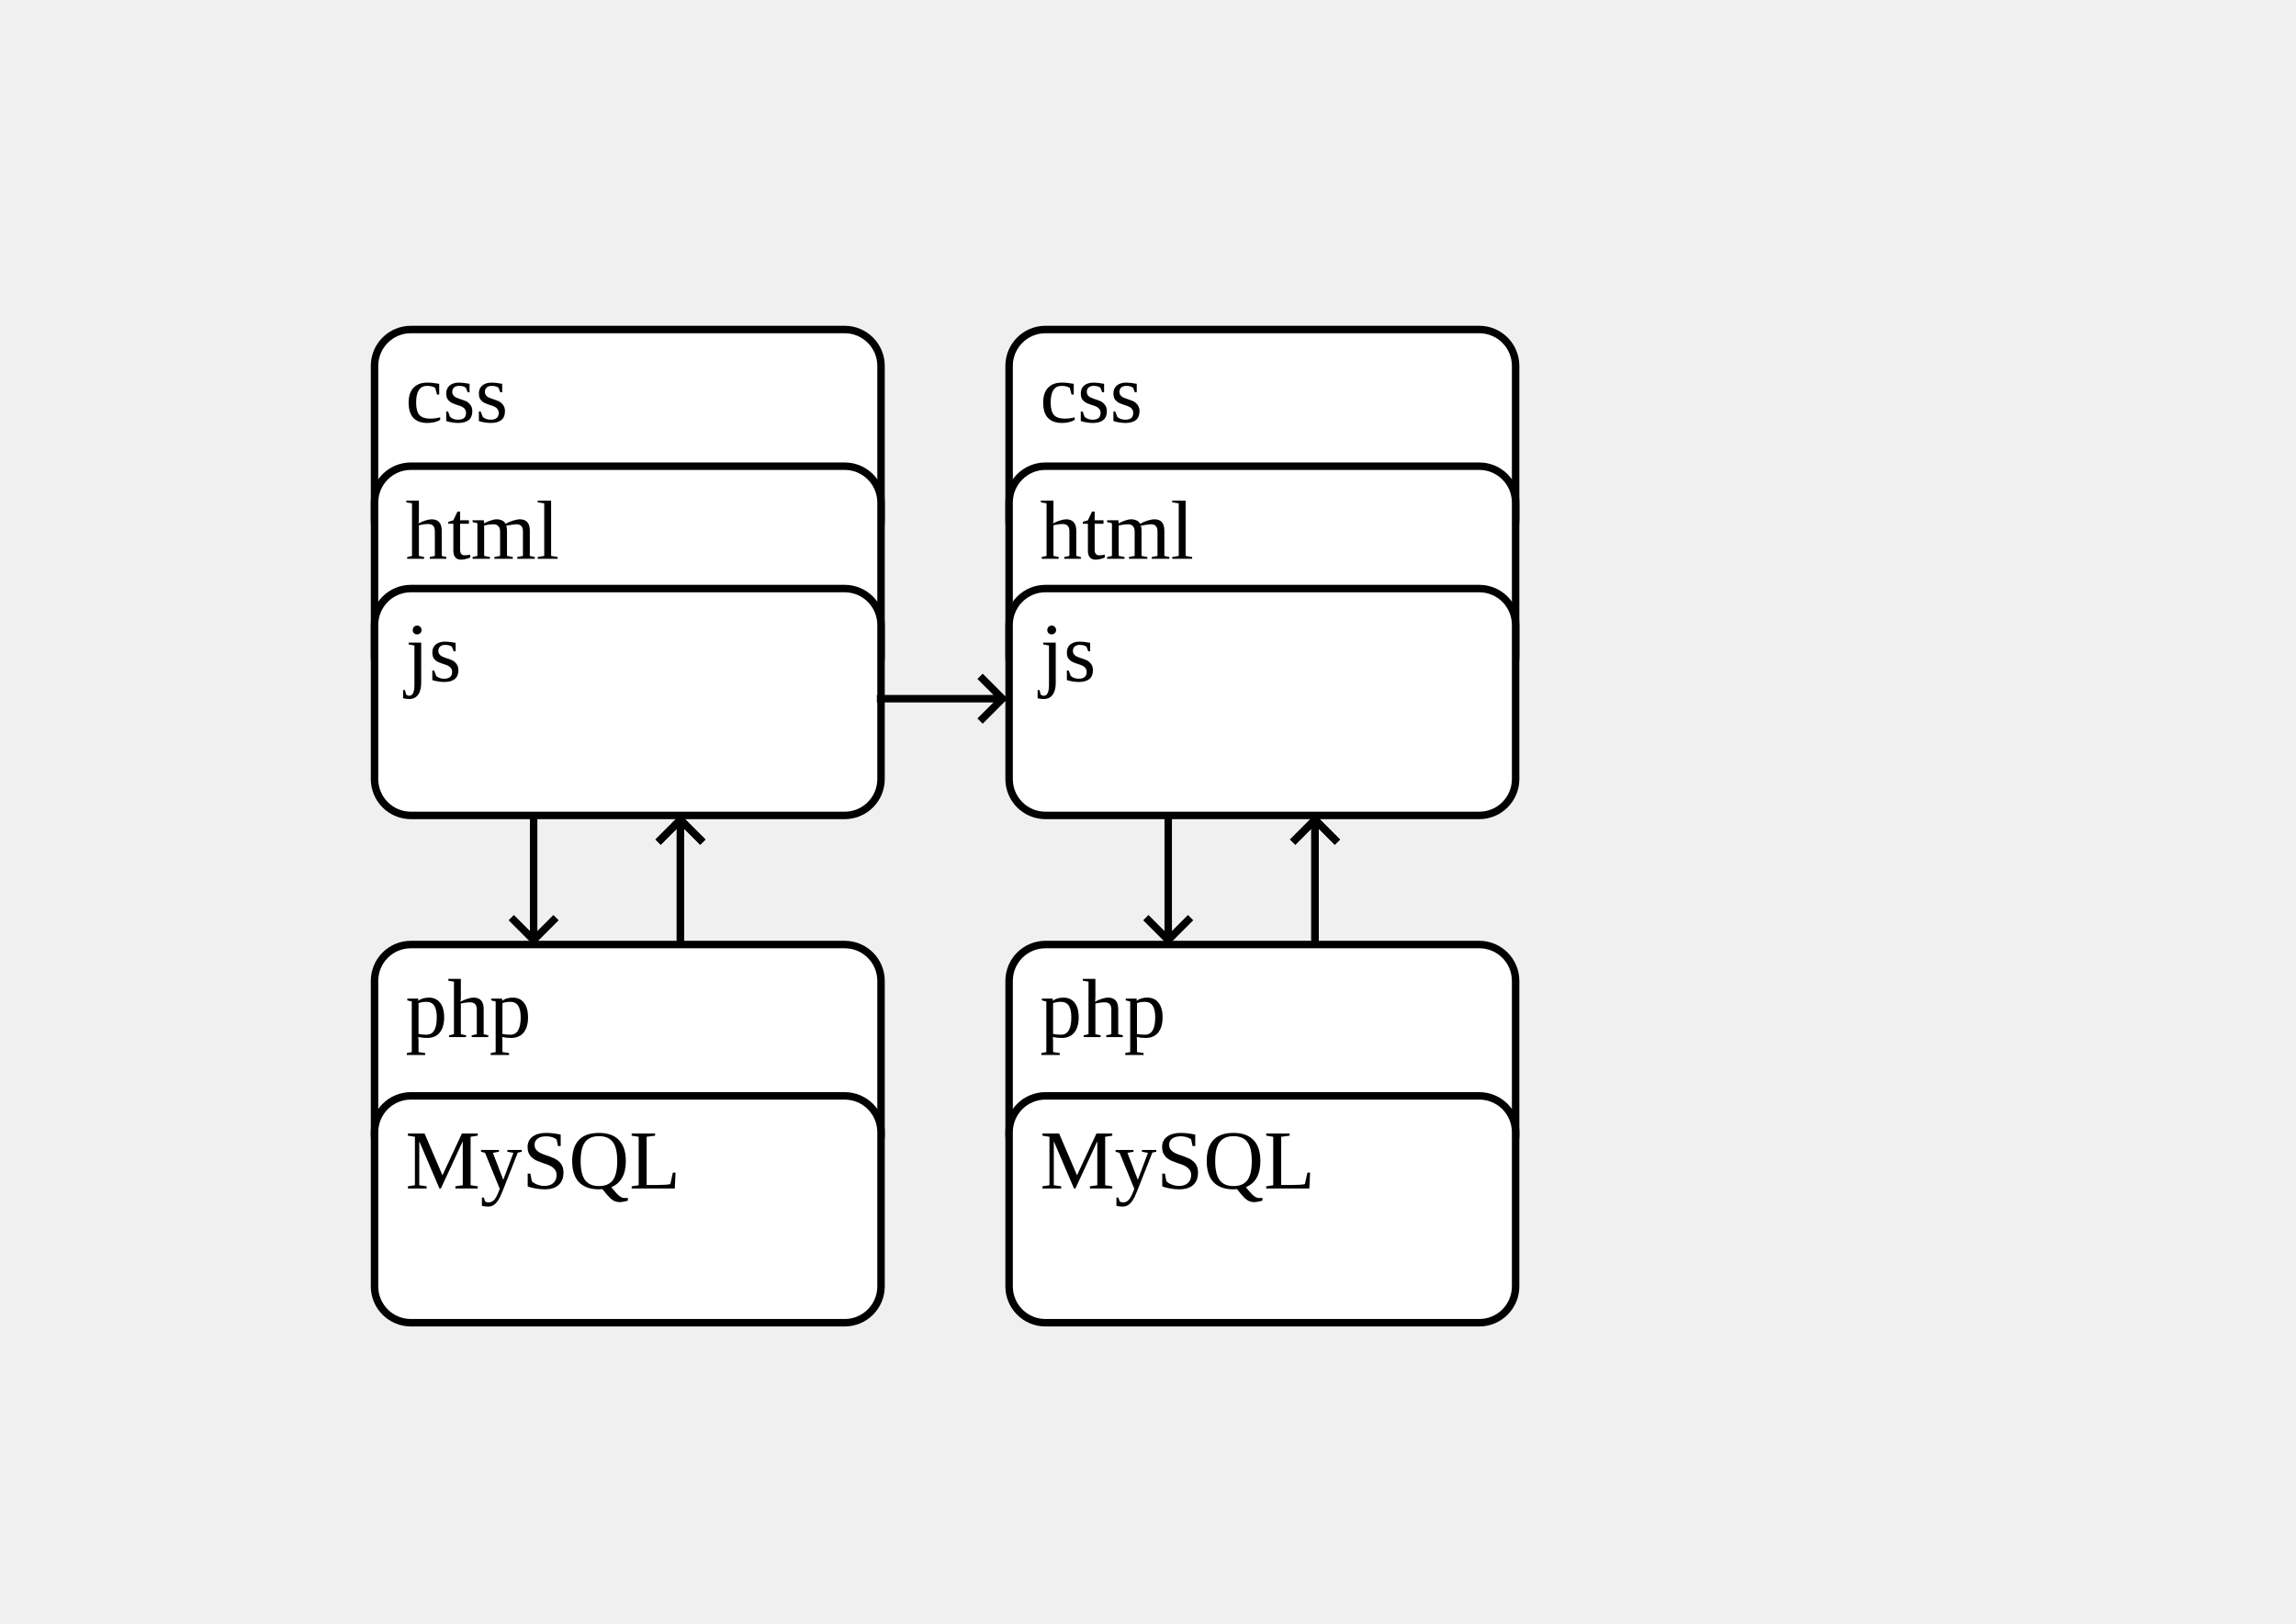
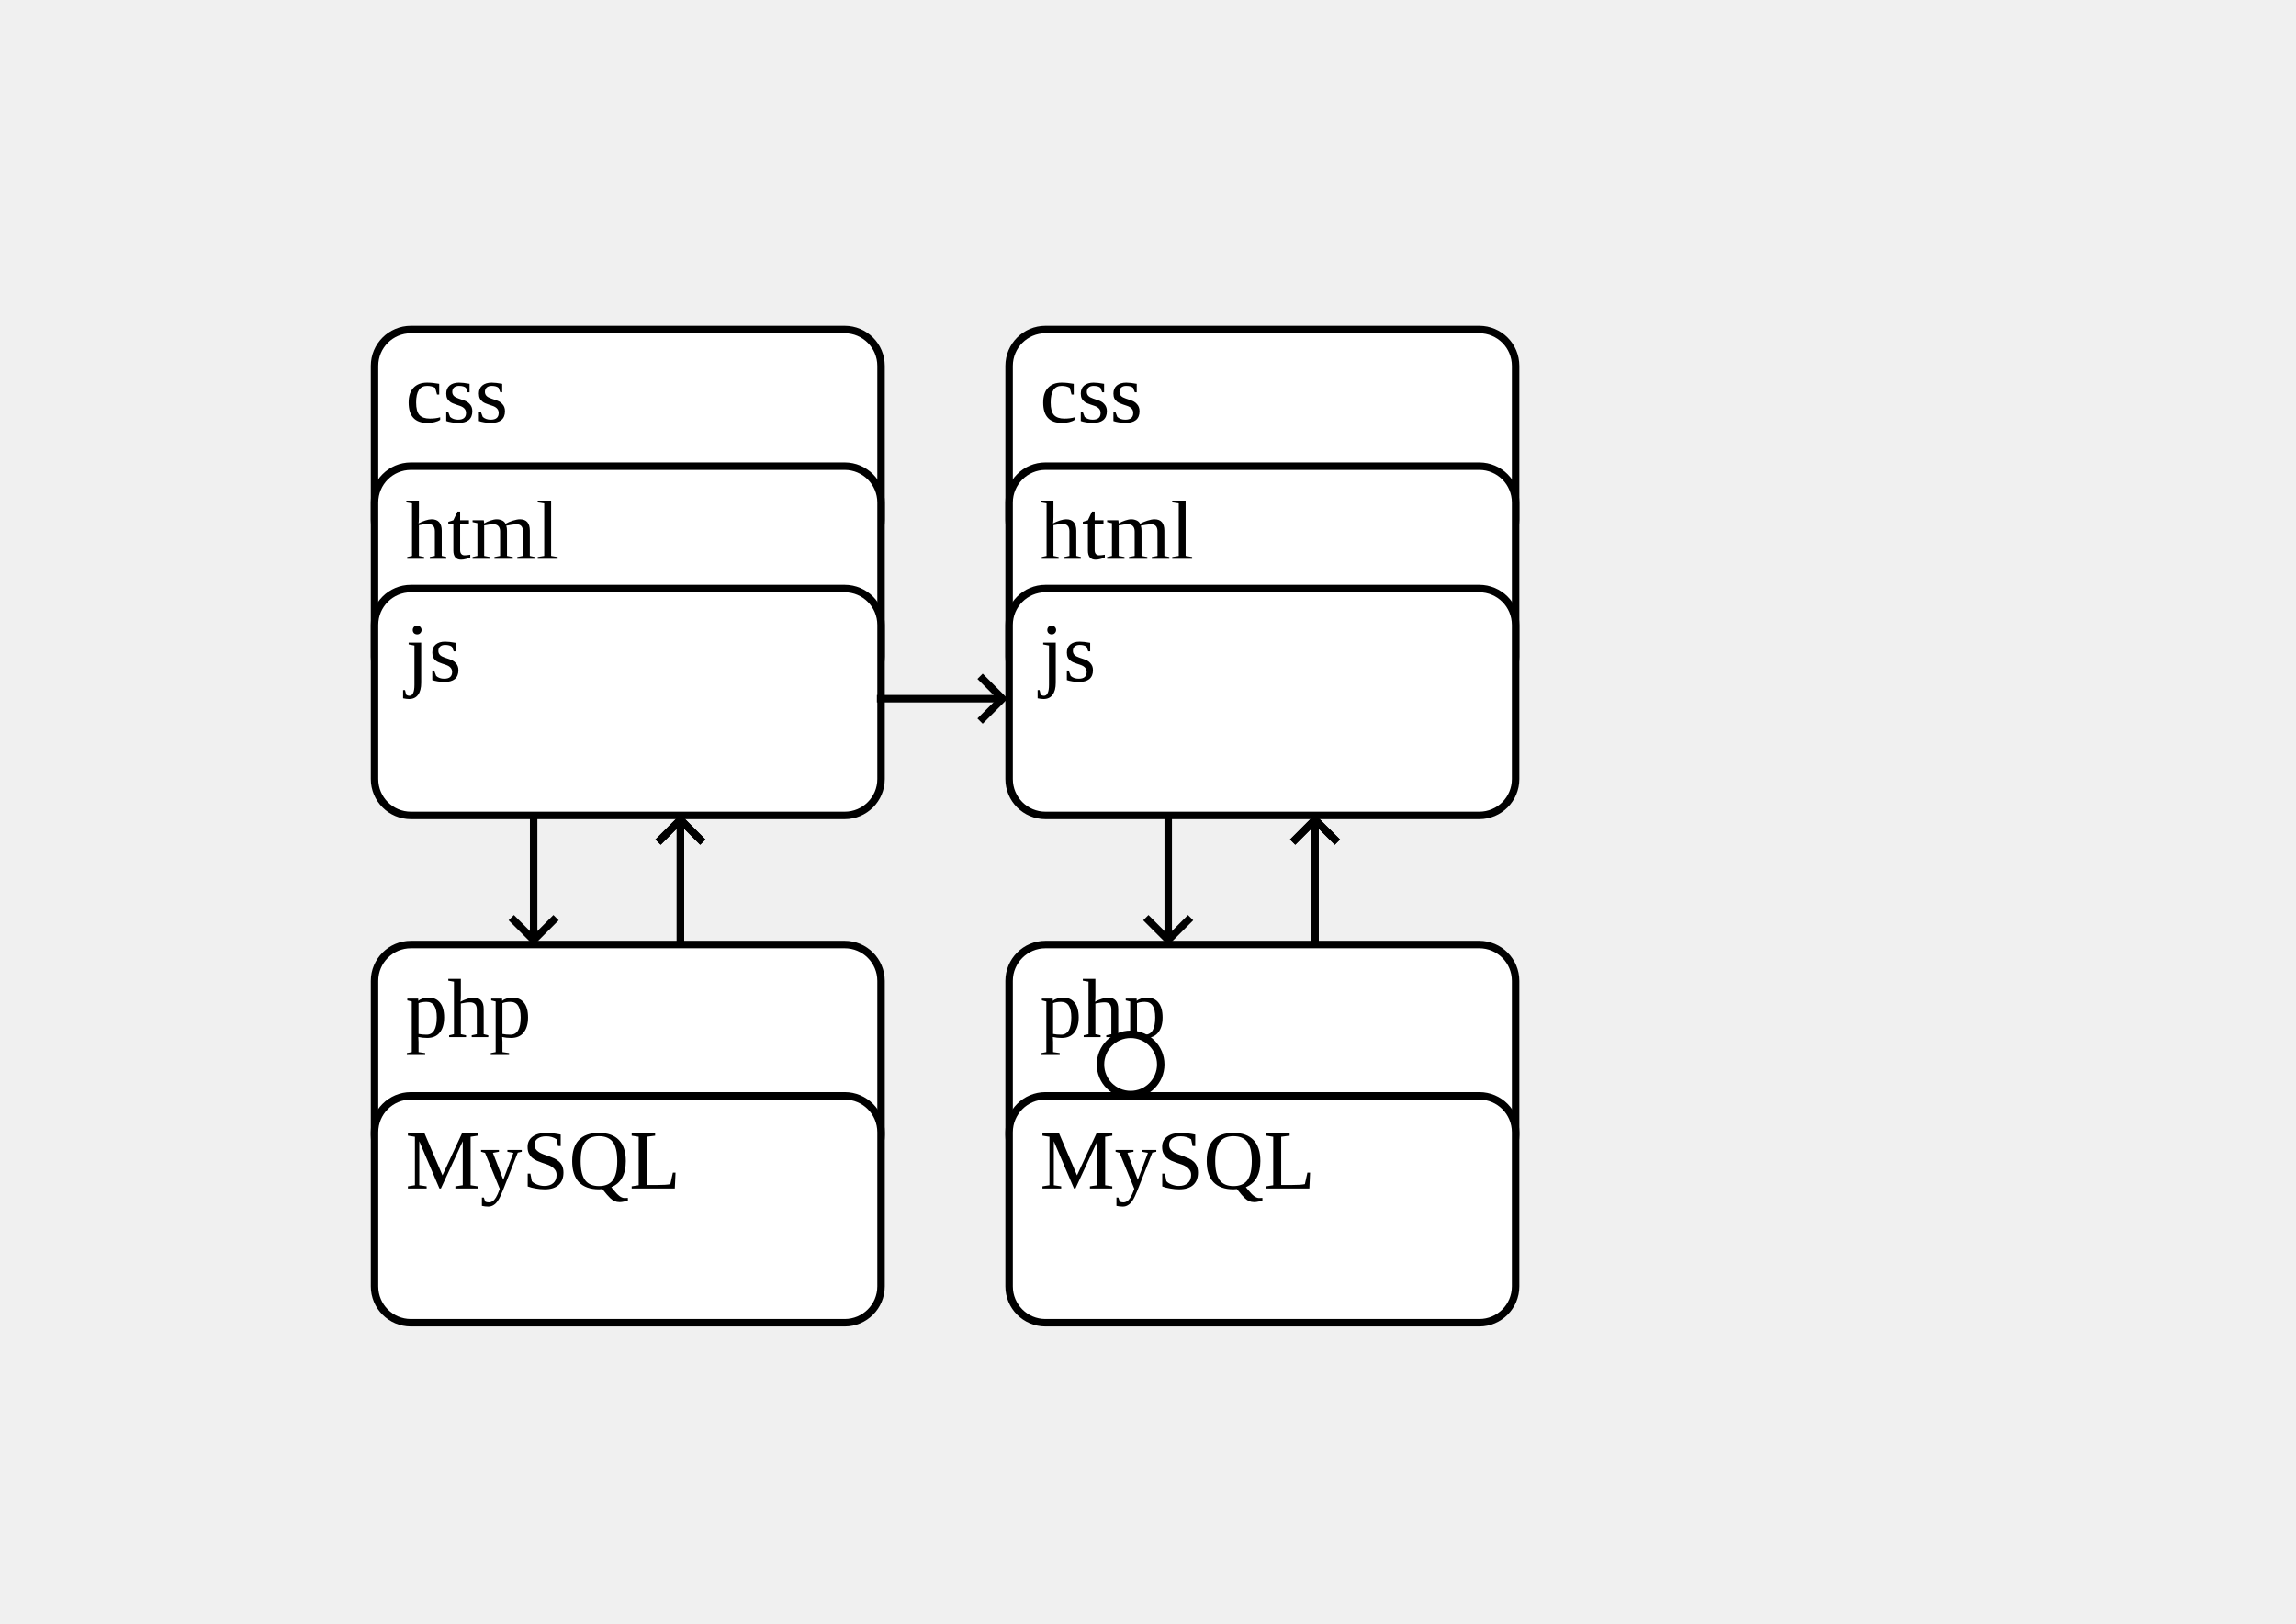
<svg xmlns="http://www.w3.org/2000/svg" width="297mm" height="210mm" viewBox="0 0 297 210" version="1.1" id="svg1">
  <defs id="defs1">
    <marker style="overflow:visible" id="ArrowWide" refX="0" refY="0" orient="auto-start-reverse" markerWidth="1" markerHeight="1" viewBox="0 0 1 1" preserveAspectRatio="xMidYMid">
      <path style="fill:none;stroke:context-stroke;stroke-width:1;stroke-linecap:butt" d="M 3,-3 0,0 3,3" transform="rotate(180,0.125,0)" id="path1" />
    </marker>
  </defs>
  <g id="layer1">
    <rect style="fill:#ffffff;stroke:#000000;stroke-width:0.965;stroke-dasharray:none;stroke-opacity:1" id="rect2" width="65.52" height="29.342" x="48.447" y="42.617" ry="4.703" />
    <text xml:space="preserve" style="font-size:10.852px;fill:none;stroke:#000000;stroke-width:3.298;stroke-dasharray:none;stroke-opacity:1" x="52.452" y="54.593" id="text2">
      <tspan id="tspan2" style="fill:#000000;fill-opacity:1;stroke:none;stroke-width:3.298" x="52.452" y="54.593">css</tspan>
    </text>
    <rect style="fill:#ffffff;stroke:#000000;stroke-width:0.965;stroke-dasharray:none;stroke-opacity:1" id="rect1" width="65.52" height="29.342" x="48.447" y="60.294" ry="4.703" />
    <text xml:space="preserve" style="font-size:10.852px;fill:none;stroke:#000000;stroke-width:3.298;stroke-dasharray:none;stroke-opacity:1" x="52.452" y="72.27" id="text1">
      <tspan id="tspan1" style="fill:#000000;fill-opacity:1;stroke:none;stroke-width:3.298" x="52.452" y="72.27">html</tspan>
    </text>
    <rect style="fill:#ffffff;stroke:#000000;stroke-width:0.965;stroke-dasharray:none;stroke-opacity:1" id="rect3" width="65.52" height="29.342" x="48.447" y="76.121" ry="4.703" />
    <text xml:space="preserve" style="font-size:10.852px;fill:none;stroke:#000000;stroke-width:3.298;stroke-dasharray:none;stroke-opacity:1" x="52.452" y="88.096" id="text3">
      <tspan id="tspan3" style="fill:#000000;fill-opacity:1;stroke:none;stroke-width:3.298" x="52.452" y="88.096">js</tspan>
    </text>
    <rect style="fill:#ffffff;stroke:#000000;stroke-width:0.965;stroke-dasharray:none;stroke-opacity:1" id="rect4" width="65.52" height="29.342" x="48.447" y="122.16" ry="4.703" />
    <text xml:space="preserve" style="font-size:10.852px;fill:none;stroke:#000000;stroke-width:3.298;stroke-dasharray:none;stroke-opacity:1" x="52.452" y="134.136" id="text4">
      <tspan id="tspan4" style="fill:#000000;fill-opacity:1;stroke:none;stroke-width:3.298" x="52.452" y="134.136">php</tspan>
    </text>
    <rect style="fill:#ffffff;stroke:#000000;stroke-width:0.965;stroke-dasharray:none;stroke-opacity:1" id="rect5" width="65.52" height="29.342" x="48.447" y="141.733" ry="4.703" />
    <text xml:space="preserve" style="font-size:10.852px;fill:none;stroke:#000000;stroke-width:3.298;stroke-dasharray:none;stroke-opacity:1" x="52.452" y="153.709" id="text5">
      <tspan id="tspan5" style="fill:#000000;fill-opacity:1;stroke:none;stroke-width:3.298" x="52.452" y="153.709">MySQL</tspan>
    </text>
    <path style="fill:#ffffff;fill-opacity:1;stroke:#000000;stroke-width:0.965;stroke-dasharray:none;stroke-opacity:1;marker-end:url(#ArrowWide)" d="m 69.029,105.338 v 15.998" id="path5" />
    <path style="fill:#ffffff;fill-opacity:1;stroke:#000000;stroke-width:0.965;stroke-dasharray:none;stroke-opacity:1;marker-end:url(#ArrowWide)" d="M 88.019,122.26 V 106.262" id="path6" />
    <path style="fill:#ffffff;fill-opacity:1;stroke:#000000;stroke-width:0.965;stroke-dasharray:none;stroke-opacity:1;marker-end:url(#ArrowWide)" d="M 88.019,122.26 V 106.262" id="path2" />
    <path style="fill:#ffffff;fill-opacity:1;stroke:#000000;stroke-width:0.965;stroke-dasharray:none;stroke-opacity:1;marker-end:url(#ArrowWide)" d="M 113.431,90.364 H 129.429" id="path3" />
    <rect style="fill:#ffffff;stroke:#000000;stroke-width:0.965;stroke-dasharray:none;stroke-opacity:1" id="rect6" width="65.52" height="29.342" x="130.533" y="42.617" ry="4.703" />
    <text xml:space="preserve" style="font-size:10.852px;fill:none;stroke:#000000;stroke-width:3.298;stroke-dasharray:none;stroke-opacity:1" x="134.537" y="54.593" id="text6">
      <tspan id="tspan6" style="fill:#000000;fill-opacity:1;stroke:none;stroke-width:3.298" x="134.537" y="54.593">css</tspan>
    </text>
    <rect style="fill:#ffffff;stroke:#000000;stroke-width:0.965;stroke-dasharray:none;stroke-opacity:1" id="rect7" width="65.52" height="29.342" x="130.533" y="60.294" ry="4.703" />
    <text xml:space="preserve" style="font-size:10.852px;fill:none;stroke:#000000;stroke-width:3.298;stroke-dasharray:none;stroke-opacity:1" x="134.537" y="72.27" id="text7">
      <tspan id="tspan7" style="fill:#000000;fill-opacity:1;stroke:none;stroke-width:3.298" x="134.537" y="72.27">html</tspan>
    </text>
    <rect style="fill:#ffffff;stroke:#000000;stroke-width:0.965;stroke-dasharray:none;stroke-opacity:1" id="rect8" width="65.52" height="29.342" x="130.533" y="76.121" ry="4.703" />
    <text xml:space="preserve" style="font-size:10.852px;fill:none;stroke:#000000;stroke-width:3.298;stroke-dasharray:none;stroke-opacity:1" x="134.537" y="88.096" id="text8">
      <tspan id="tspan8" style="fill:#000000;fill-opacity:1;stroke:none;stroke-width:3.298" x="134.537" y="88.096">js</tspan>
    </text>
    <rect style="fill:#ffffff;stroke:#000000;stroke-width:0.965;stroke-dasharray:none;stroke-opacity:1" id="rect9" width="65.52" height="29.342" x="130.533" y="122.16" ry="4.703" />
    <text xml:space="preserve" style="font-size:10.852px;fill:none;stroke:#000000;stroke-width:3.298;stroke-dasharray:none;stroke-opacity:1" x="134.537" y="134.136" id="text9">
      <tspan id="tspan9" style="fill:#000000;fill-opacity:1;stroke:none;stroke-width:3.298" x="134.537" y="134.136">php</tspan>
    </text>
    <rect style="fill:#ffffff;stroke:#000000;stroke-width:0.965;stroke-dasharray:none;stroke-opacity:1" id="rect10" width="65.52" height="29.342" x="130.533" y="141.733" ry="4.703" />
    <text xml:space="preserve" style="font-size:10.852px;fill:none;stroke:#000000;stroke-width:3.298;stroke-dasharray:none;stroke-opacity:1" x="134.537" y="153.709" id="text10">
      <tspan id="tspan10" style="fill:#000000;fill-opacity:1;stroke:none;stroke-width:3.298" x="134.537" y="153.709">MySQL</tspan>
    </text>
    <path style="fill:#ffffff;fill-opacity:1;stroke:#000000;stroke-width:0.965;stroke-dasharray:none;stroke-opacity:1;marker-end:url(#ArrowWide)" d="m 151.115,105.338 v 15.998" id="path10" />
    <path style="fill:#ffffff;fill-opacity:1;stroke:#000000;stroke-width:0.965;stroke-dasharray:none;stroke-opacity:1;marker-end:url(#ArrowWide)" d="M 170.104,122.26 V 106.262" id="path11" />
    <path style="fill:#ffffff;fill-opacity:1;stroke:#000000;stroke-width:0.965;stroke-dasharray:none;stroke-opacity:1;marker-end:url(#ArrowWide)" d="M 170.104,122.26 V 106.262" id="path12" />
+     <circle style="fill:#ffffff;stroke:#000000;stroke-width:0.965;stroke-linecap:round;stroke-linejoin:round" id="path4" cx="146.251" cy="137.671" r="3.897" />
  </g>
</svg>
